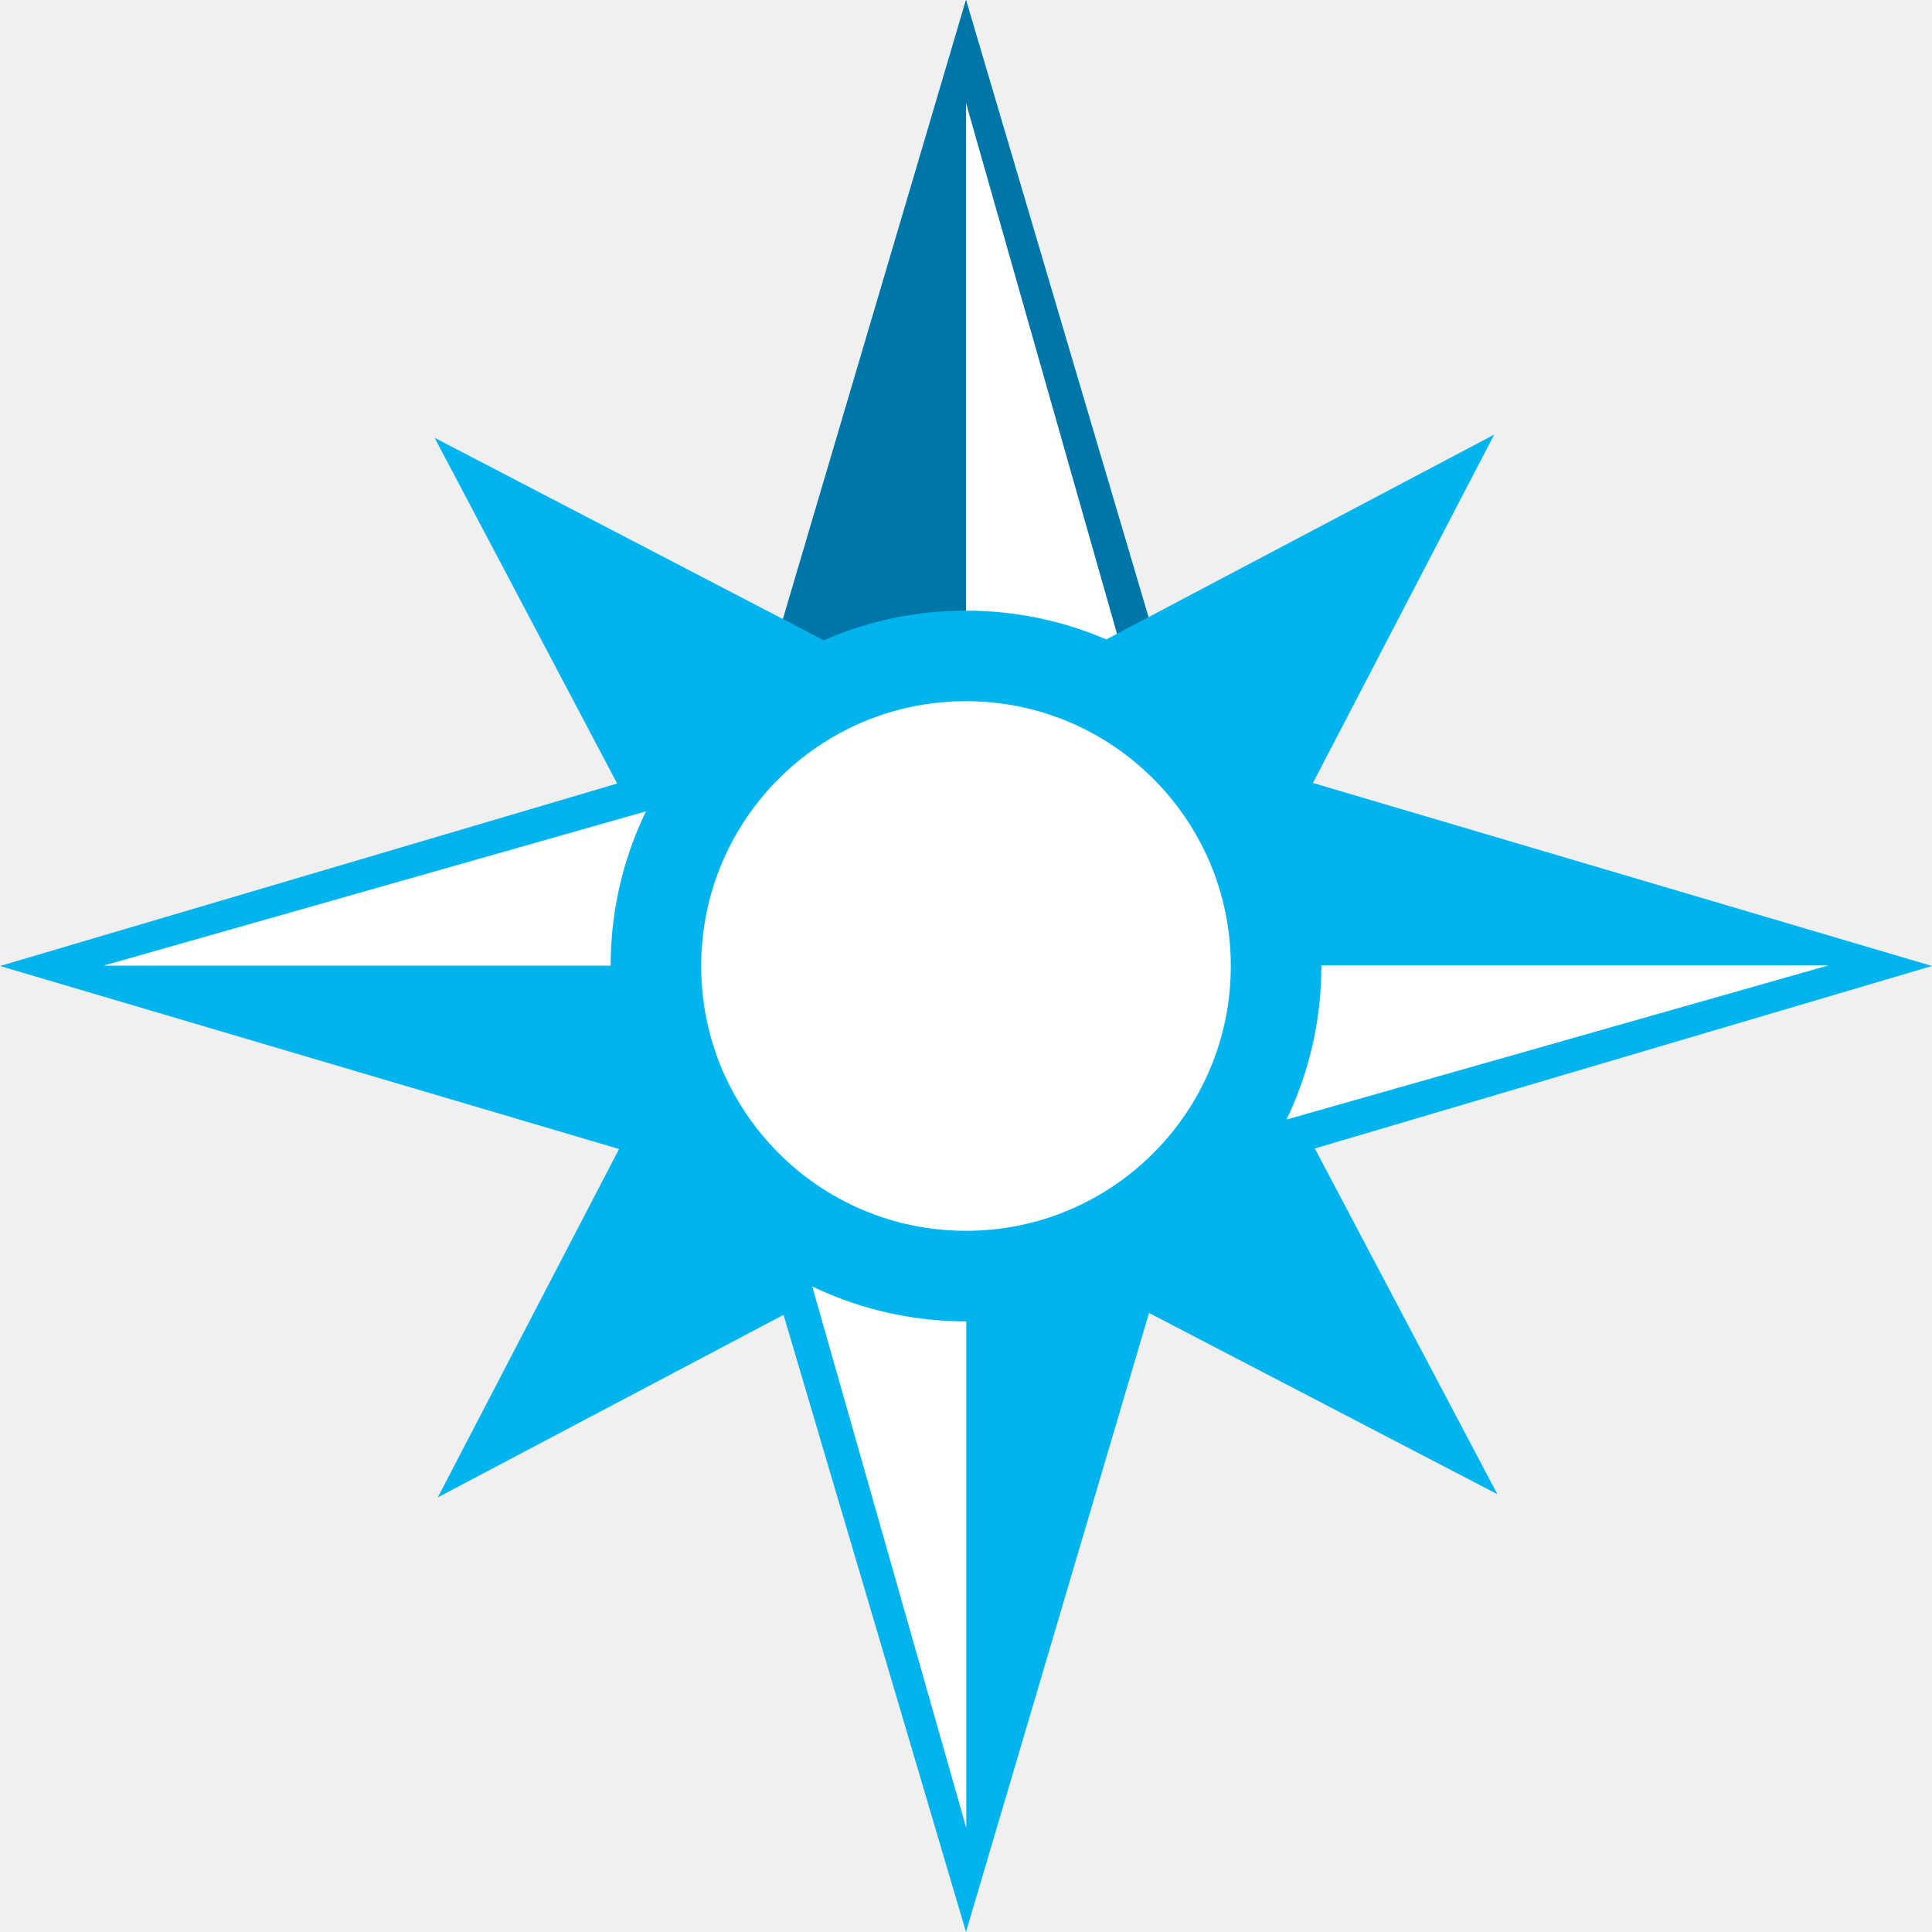
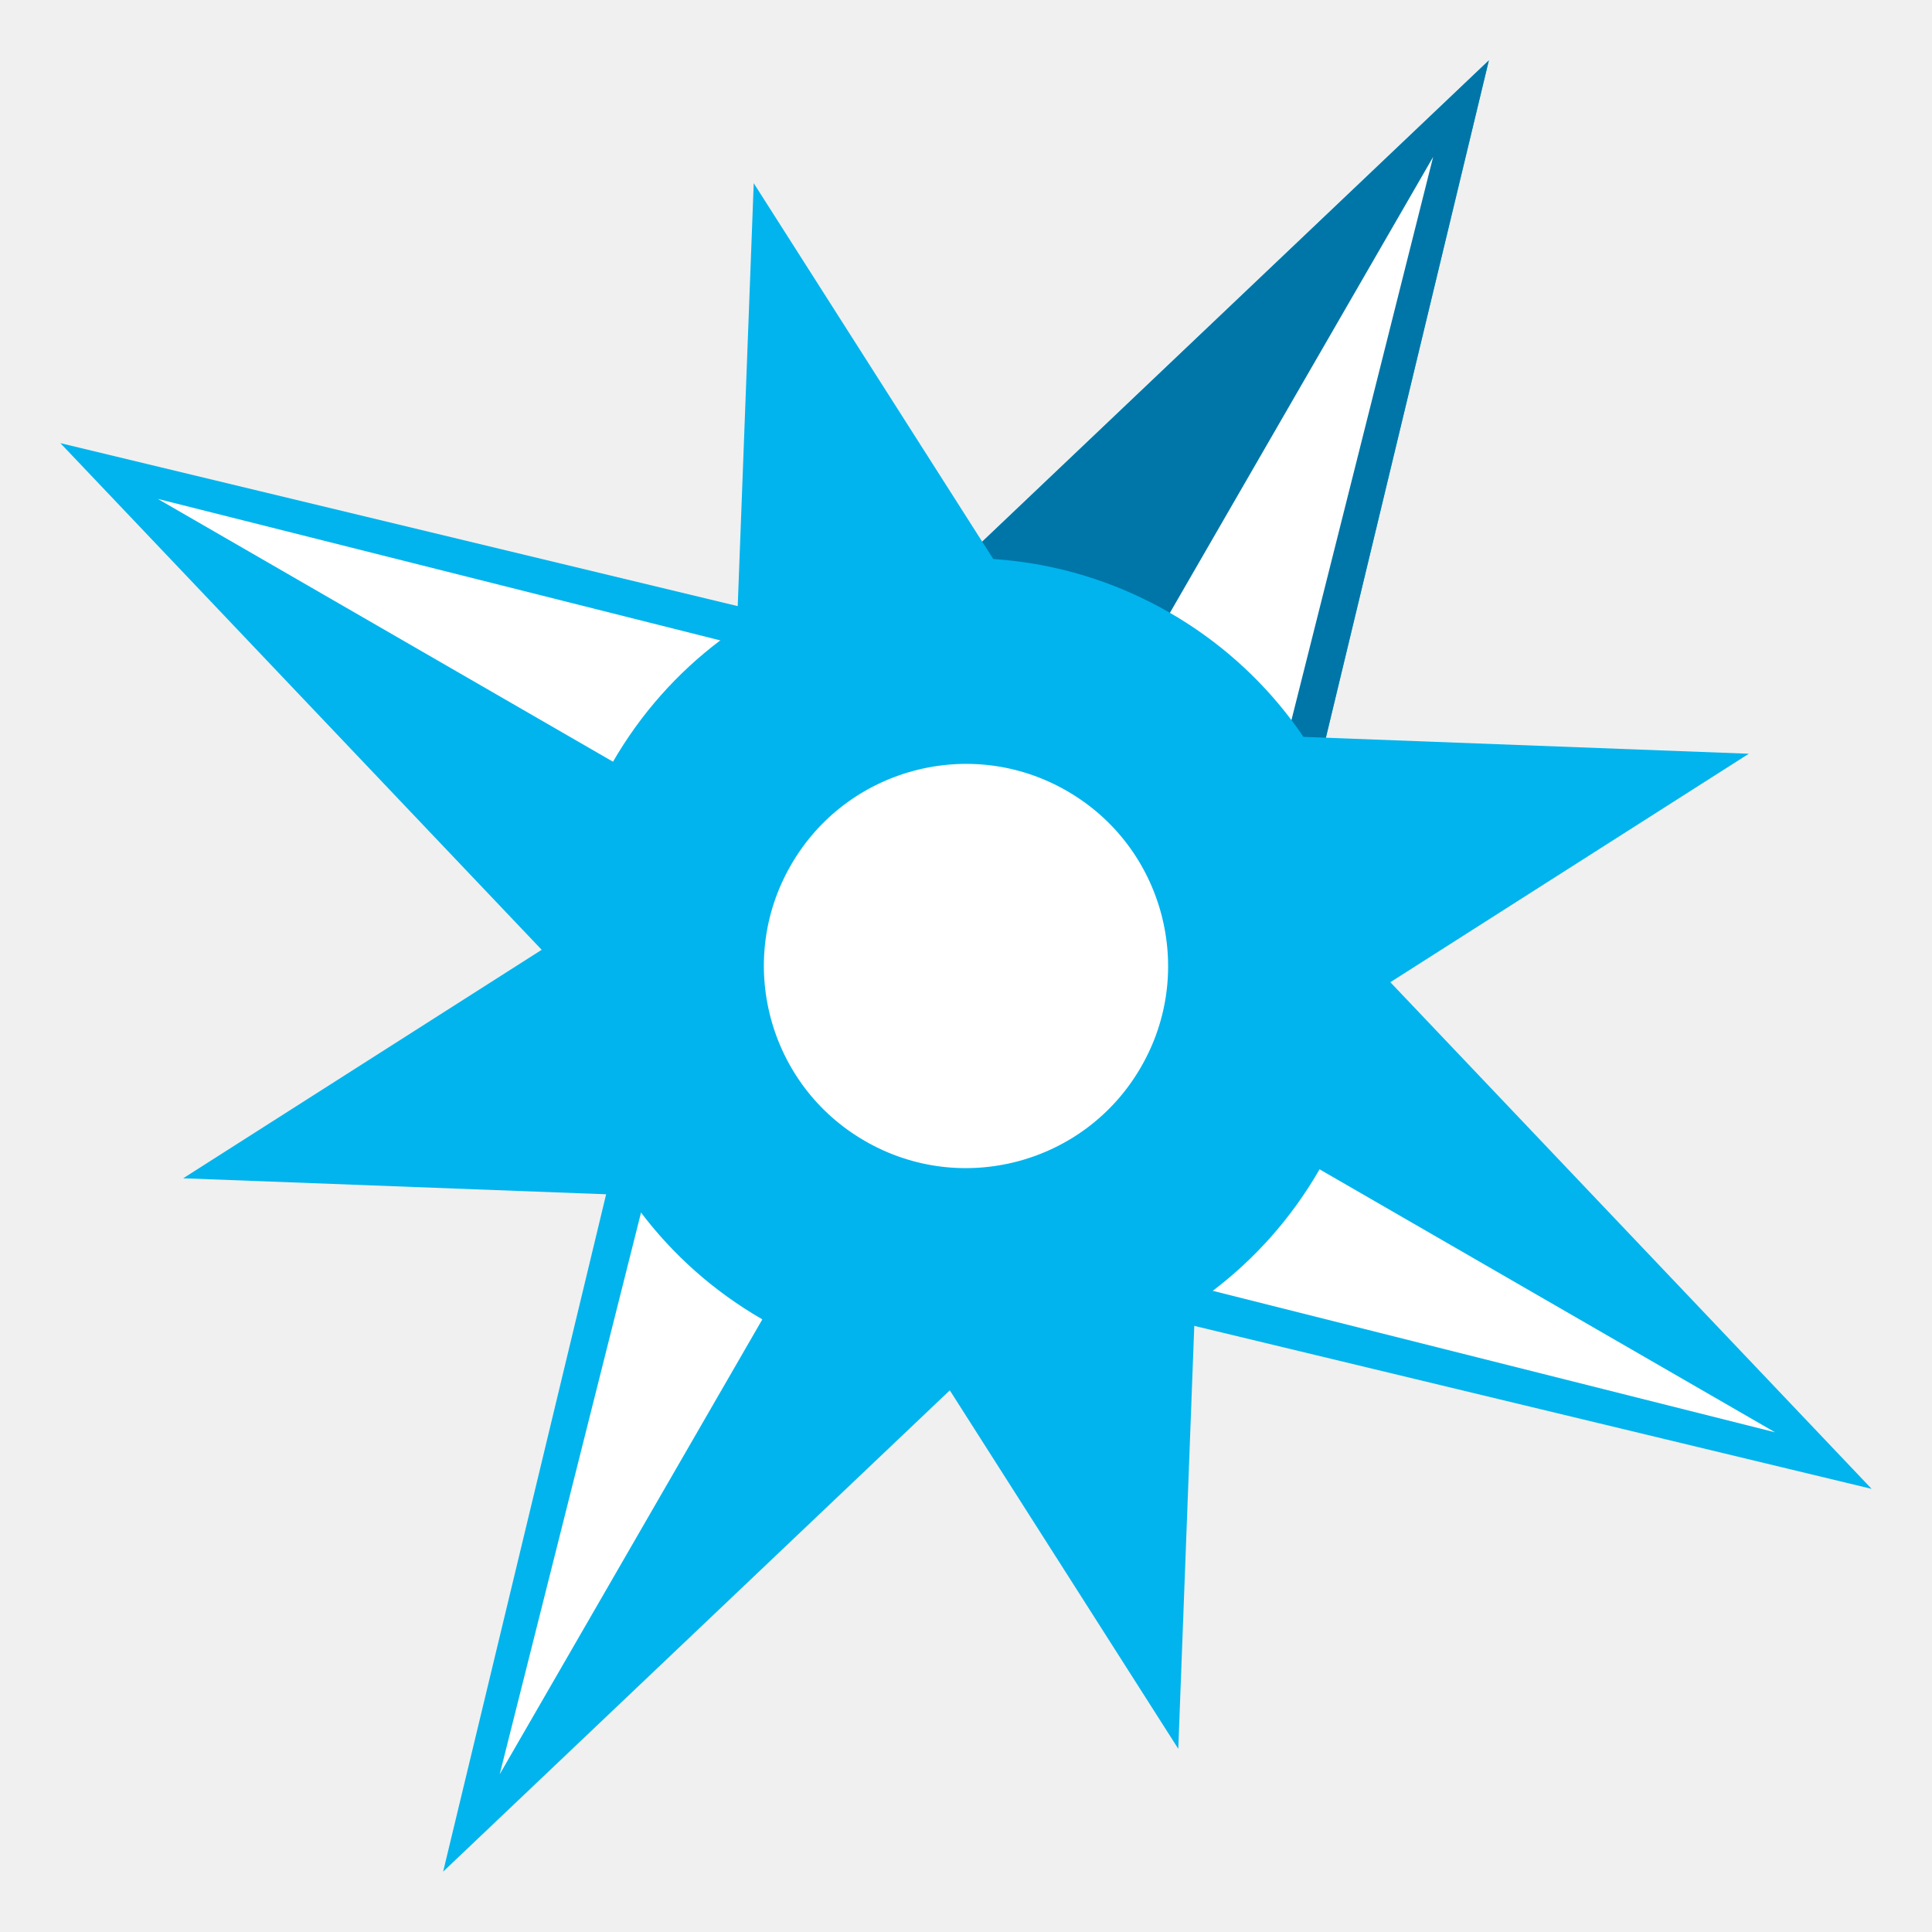
- <svg xmlns="http://www.w3.org/2000/svg" width="36.124mm" height="36.124mm" viewBox="0 0 128 128" id="svg4291" version="1.1">
+ <svg xmlns="http://www.w3.org/2000/svg" width="32" height="32" viewBox="0 0 32 32" id="svg4291" version="1.1">
  <defs id="defs4293" />
-   <g id="layer1" transform="translate(287.1429,-94.3622)">
-     <path style="fill:#01b4ed;fill-opacity:1;fill-rule:evenodd;stroke:none;stroke-width:1px;stroke-linecap:butt;stroke-linejoin:miter;stroke-opacity:1" id="path3389" d="m -159.143,158.362 -49.396,14.604 -14.604,49.396 -14.604,-49.396 -49.396,-14.604 49.396,-14.604 14.604,-49.396 14.604,49.396 z" />
-     <path style="fill:#0076a8;fill-opacity:1;fill-rule:evenodd;stroke:none;stroke-width:1px;stroke-linecap:butt;stroke-linejoin:miter;stroke-opacity:1" d="m -223.143,94.362 -14.481,48.979 28.961,0 -14.481,-48.979 z" id="path4270" />
-     <path style="fill:#ffffff;fill-opacity:1;stroke:none;stroke-width:2;stroke-miterlimit:4;stroke-dasharray:none" d="m -209.728,148.346 -13.415,-6.627 0,-40.534 z" id="path4257" />
-     <path d="m 315.483,689.946 -53.147,16.768 -16.449,53.247 -16.768,-53.147 -53.247,-16.449 53.147,-16.768 16.449,-53.247 16.768,53.147 z" id="path4247" style="fill:#01b4ed;fill-opacity:1;fill-rule:evenodd;stroke:none;stroke-width:1px;stroke-linecap:butt;stroke-linejoin:miter;stroke-opacity:1" transform="matrix(0.5028314,0.5028314,-0.5028314,0.5028314,0.3544524,-312.2039)" />
-     <path id="path4264" d="m -213.152,171.733 6.627,-13.415 40.534,0 z" style="fill:#ffffff;fill-opacity:1;stroke:none;stroke-width:2;stroke-miterlimit:4;stroke-dasharray:none" />
-     <path style="fill:#ffffff;fill-opacity:1;stroke:none;stroke-width:2;stroke-miterlimit:4;stroke-dasharray:none" d="m -236.539,168.309 13.415,6.627 0,40.534 z" id="path4266" />
-     <path id="path4268" d="m -233.115,144.922 -6.627,13.415 -40.534,0 z" style="fill:#ffffff;fill-opacity:1;stroke:none;stroke-width:2;stroke-miterlimit:4;stroke-dasharray:none" />
-     <circle style="fill:#ffffff;fill-opacity:1;stroke:#01b4ed;stroke-width:6;stroke-miterlimit:4;stroke-dasharray:none;stroke-opacity:1" id="path4249" cx="-223.143" cy="158.362" r="20.544" />
+   <g id="layer1" transform="translate(287.1429,-190.3622)">
+     <g transform="matrix(0.270633,0,0,0.270633,-286.3972,33.56274)" id="g4257">
+       <path transform="matrix(0.8660254,0.5,-0.5,0.8660254,328.7939,612.927)" d="m -159.143,158.362 -49.396,14.604 -14.604,49.396 -14.604,-49.396 -49.396,-14.604 49.396,-14.604 14.604,-49.396 14.604,49.396 z" id="path3389" style="fill:#01b4ed;fill-opacity:1;fill-rule:evenodd;stroke:none;stroke-width:1px;stroke-linecap:butt;stroke-linejoin:miter;stroke-opacity:1" />
+       <path id="path4270" d="M 88.365,583.076 51.335,618.253 76.416,632.733 88.365,583.076 Z" style="fill:#0076a8;fill-opacity:1;fill-rule:evenodd;stroke:none;stroke-width:1px;stroke-linecap:butt;stroke-linejoin:miter;stroke-opacity:1" />
+       <path id="path4257" d="M 72.991,636.535 64.687,624.088 84.954,588.985 Z" style="fill:#ffffff;fill-opacity:1;stroke:none;stroke-width:2;stroke-miterlimit:4;stroke-dasharray:none" />
+       <path transform="matrix(0.1840491,0.6868805,-0.6868805,0.1840491,485.2028,342.7277)" style="fill:#01b4ed;fill-opacity:1;fill-rule:evenodd;stroke:none;stroke-width:1px;stroke-linecap:butt;stroke-linejoin:miter;stroke-opacity:1" id="path4247" d="m 315.483,689.946 -53.147,16.768 -16.449,53.247 -16.768,-53.147 -53.247,-16.449 53.147,-16.768 16.449,-53.247 16.768,53.147 z" />
+       <path style="fill:#ffffff;fill-opacity:1;stroke:none;stroke-width:2;stroke-miterlimit:4;stroke-dasharray:none" d="m 58.332,655.076 12.446,-8.304 35.103,20.267 z" id="path4264" />
+       <path id="path4266" d="m 39.791,640.418 8.304,12.446 -20.267,35.103 z" style="fill:#ffffff;fill-opacity:1;stroke:none;stroke-width:2;stroke-miterlimit:4;stroke-dasharray:none" />
+       <path style="fill:#ffffff;fill-opacity:1;stroke:none;stroke-width:2;stroke-miterlimit:4;stroke-dasharray:none" d="M 54.449,621.876 42.003,630.18 6.899,609.913 Z" id="path4268" />
+       <circle transform="matrix(0.8660254,0.5,-0.5,0.8660254,0,0)" r="18.664" cy="524.776" cx="368.064" id="path4249" style="fill:#ffffff;fill-opacity:1;stroke:#01b4ed;stroke-width:12.593;stroke-miterlimit:4;stroke-dasharray:none;stroke-opacity:1" />
+     </g>
  </g>
</svg>
